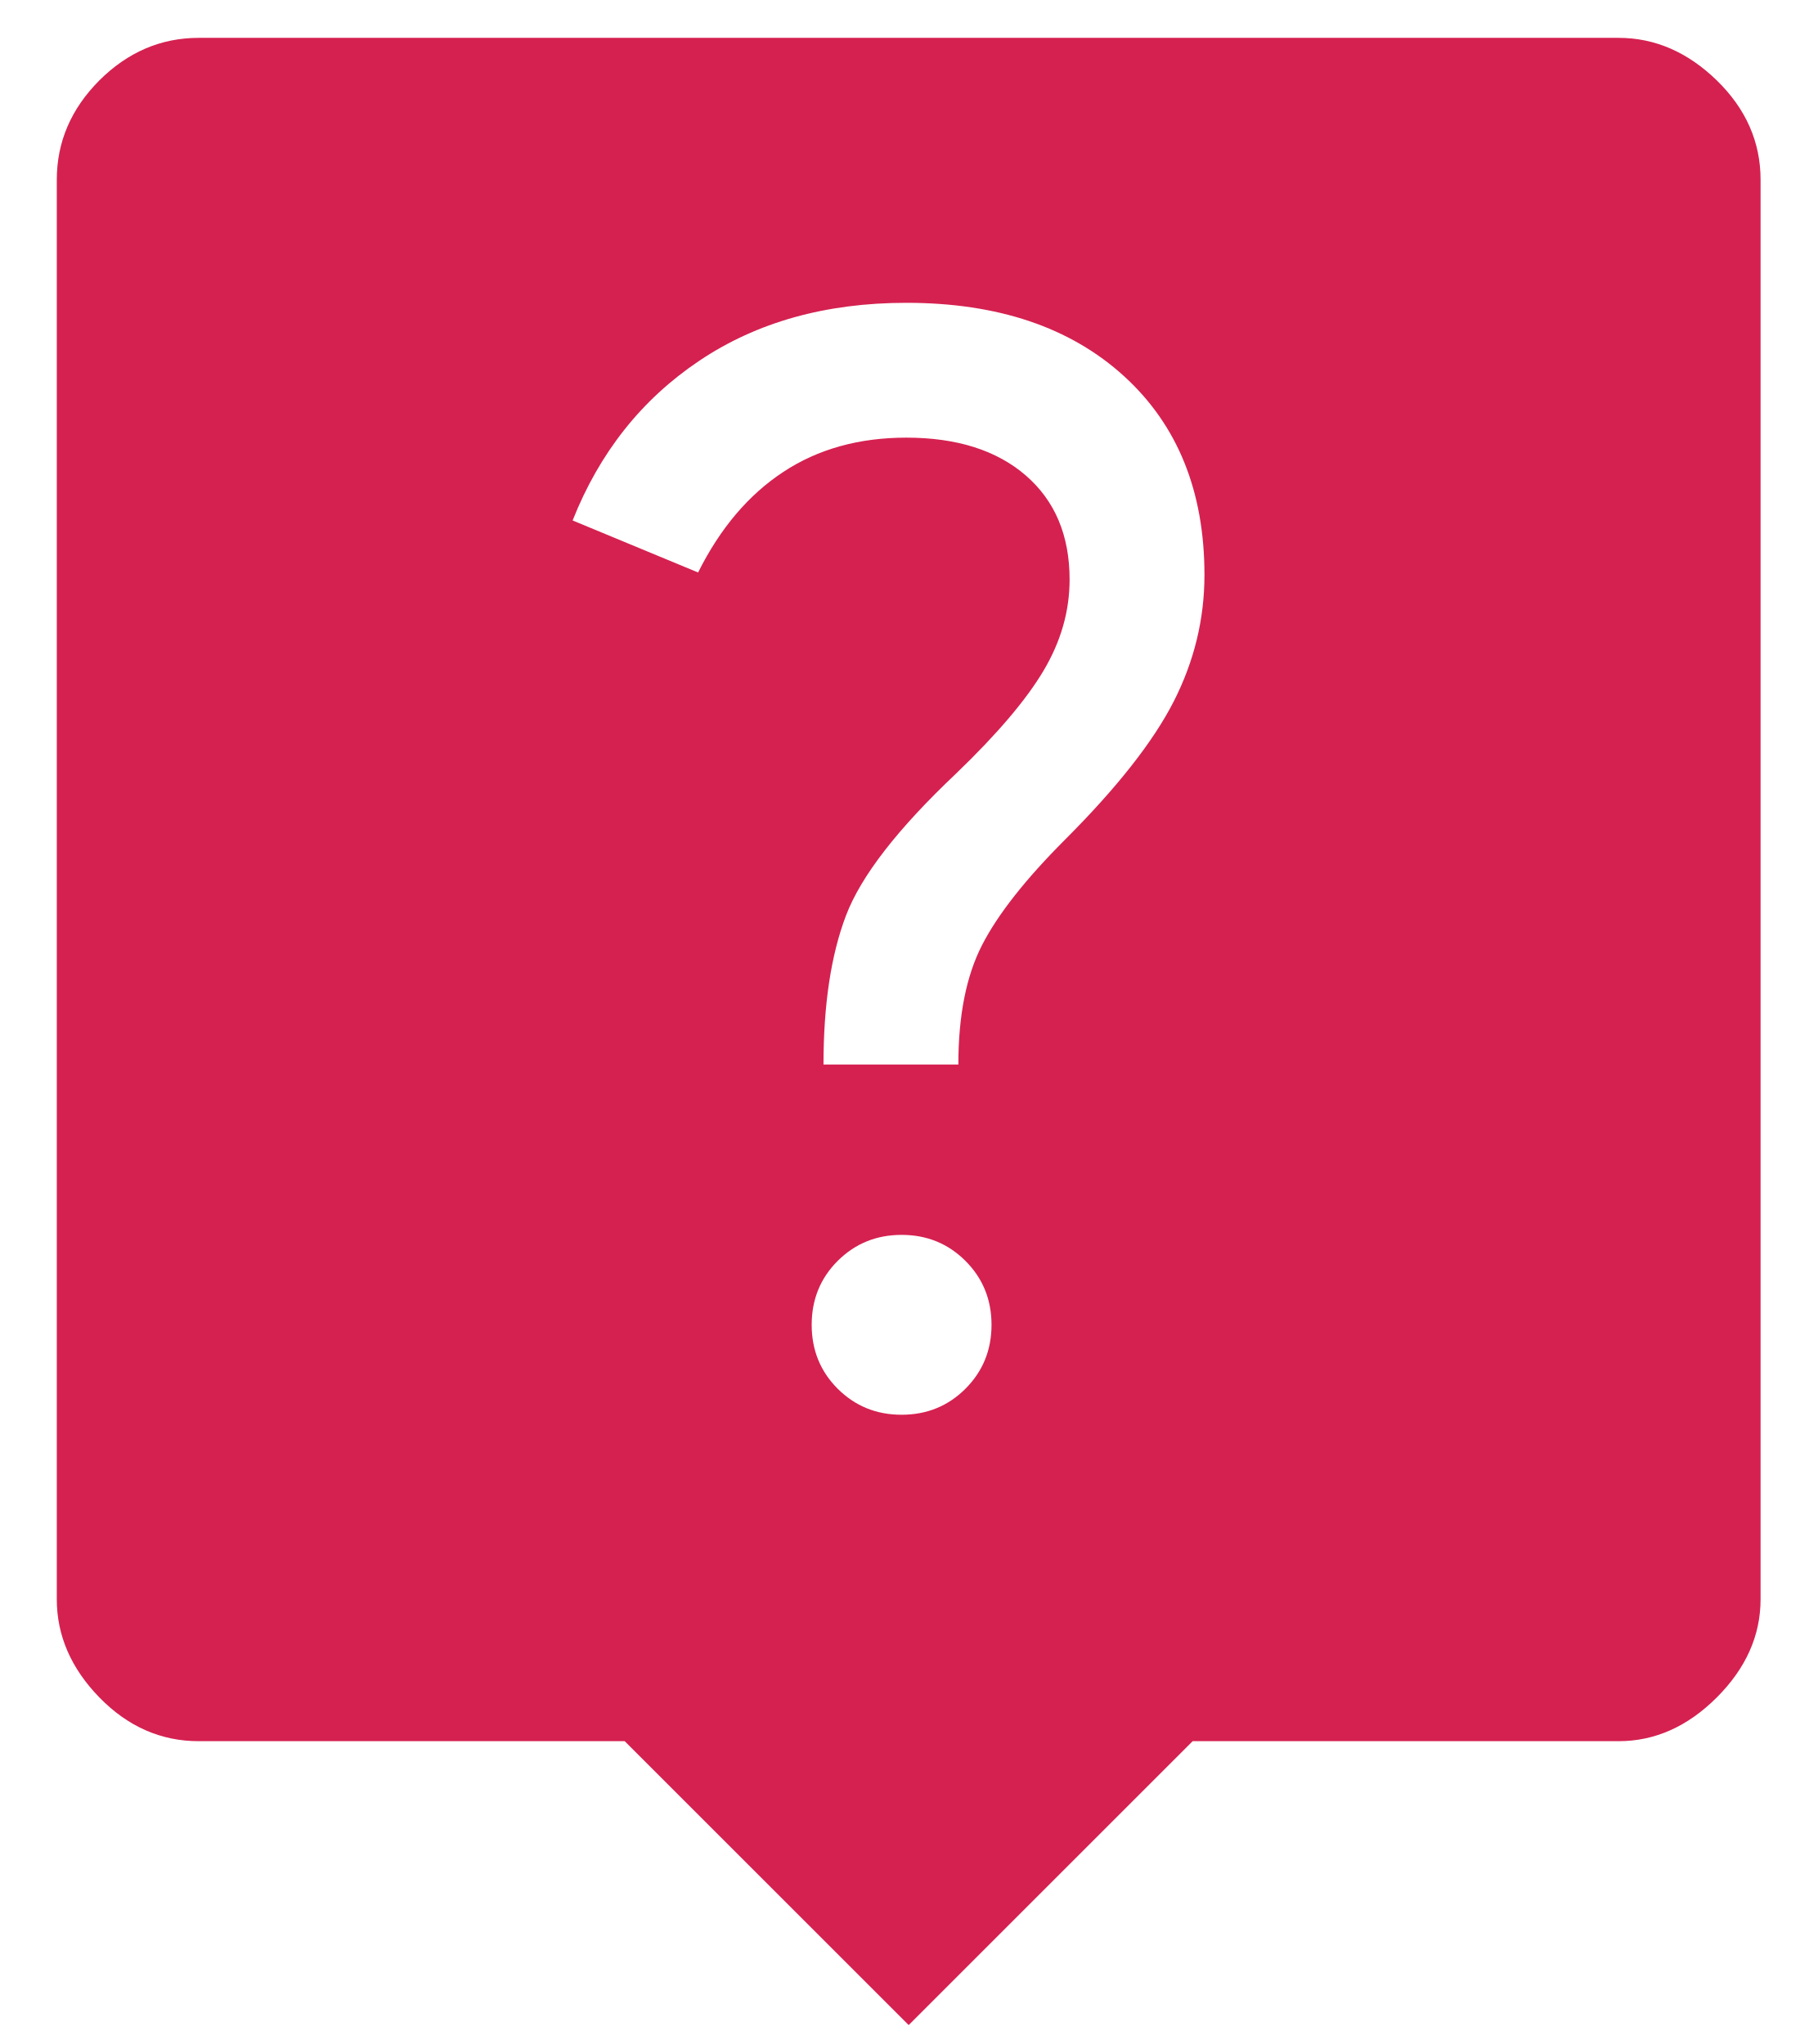
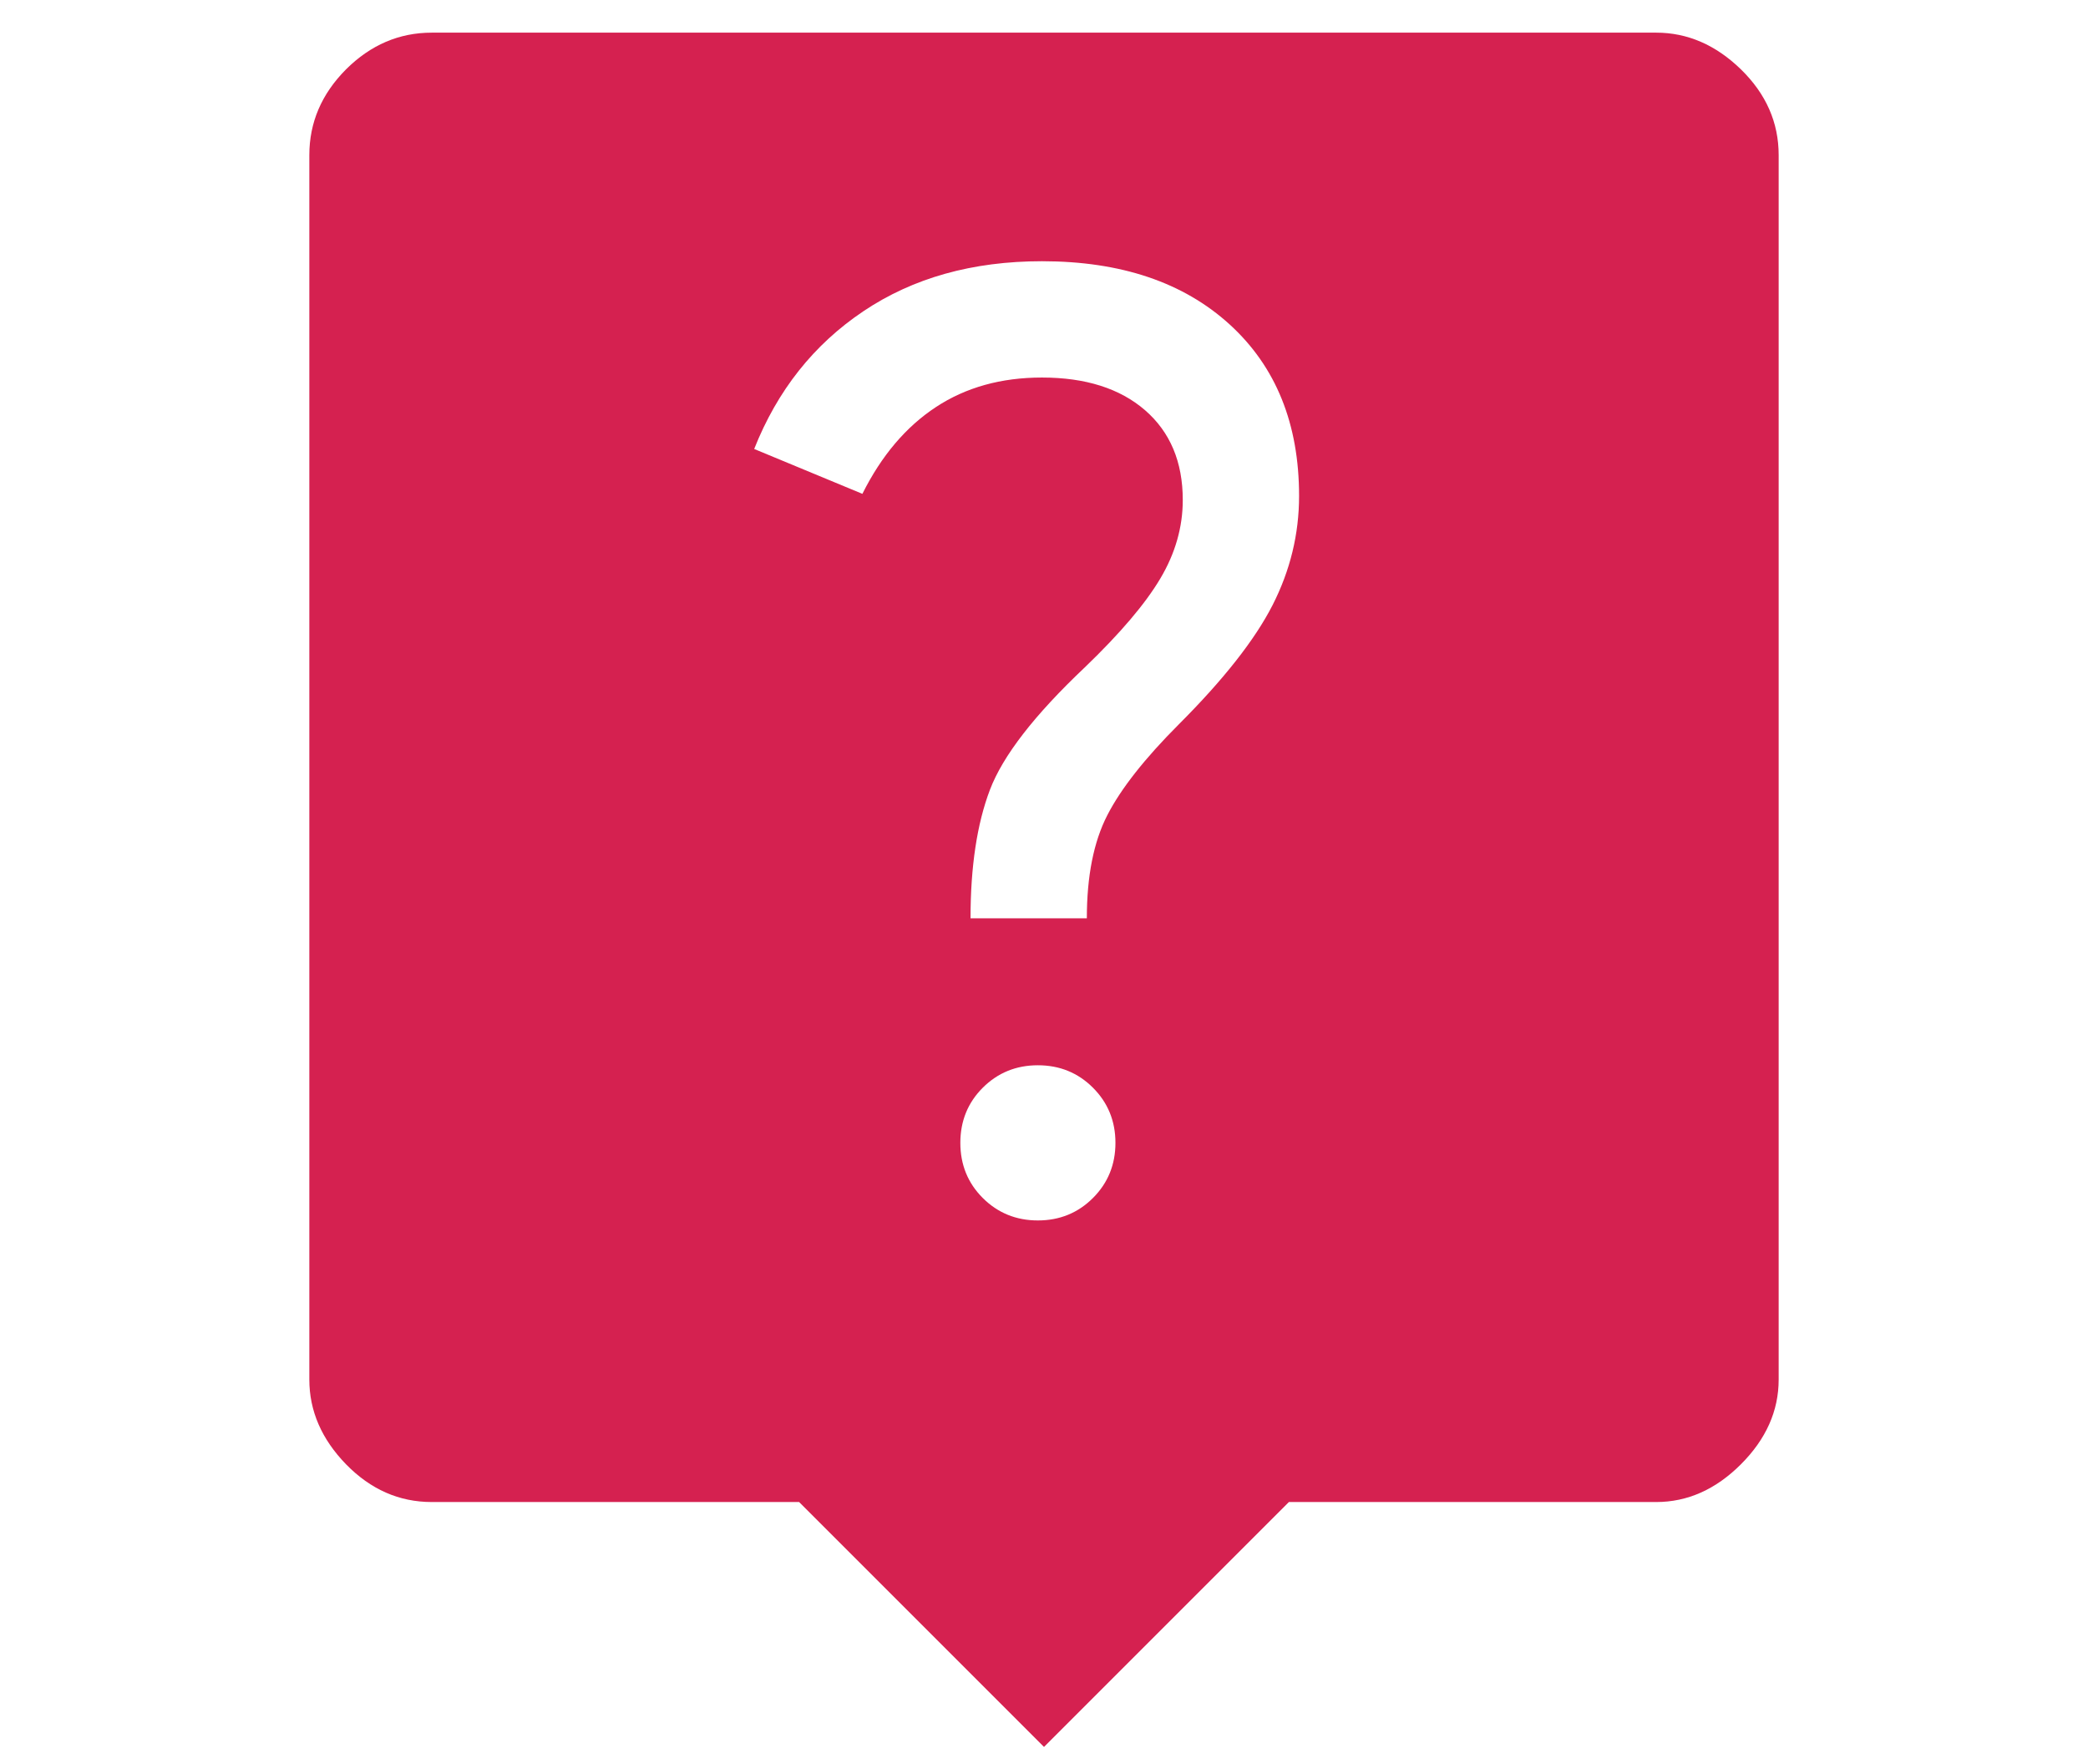
- <svg xmlns="http://www.w3.org/2000/svg" width="24" height="27" viewBox="0 0 24 27" fill="none">
+ <svg xmlns="http://www.w3.org/2000/svg" width="45" height="38" viewBox="0 0 24 27" fill="#D52150">
  <path d="M12 26.75L8.25 23H2.625C2.125 23 1.688 22.807 1.312 22.422C0.938 22.037 0.75 21.604 0.75 21.125V2.375C0.75 1.875 0.938 1.438 1.312 1.062C1.688 0.688 2.125 0.5 2.625 0.5H21.375C21.854 0.5 22.287 0.688 22.672 1.062C23.057 1.438 23.25 1.875 23.25 2.375V21.125C23.25 21.604 23.057 22.037 22.672 22.422C22.287 22.807 21.854 23 21.375 23H15.75L12 26.75ZM12.656 14.062C12.656 13.417 12.76 12.891 12.969 12.484C13.177 12.078 13.542 11.615 14.062 11.094C14.75 10.406 15.229 9.797 15.5 9.266C15.771 8.734 15.906 8.177 15.906 7.594C15.906 6.49 15.552 5.615 14.844 4.969C14.135 4.323 13.177 4 11.969 4C10.906 4 9.995 4.255 9.234 4.766C8.474 5.276 7.917 5.979 7.562 6.875L9.219 7.562C9.51 6.979 9.885 6.536 10.344 6.234C10.802 5.932 11.344 5.781 11.969 5.781C12.635 5.781 13.162 5.948 13.547 6.281C13.932 6.615 14.125 7.073 14.125 7.656C14.125 8.073 14.01 8.474 13.781 8.859C13.552 9.245 13.167 9.698 12.625 10.219C11.854 10.948 11.37 11.573 11.172 12.094C10.974 12.615 10.875 13.271 10.875 14.062H12.656ZM11.906 18.688C12.24 18.688 12.521 18.573 12.75 18.344C12.979 18.115 13.094 17.833 13.094 17.5C13.094 17.167 12.979 16.885 12.75 16.656C12.521 16.427 12.24 16.312 11.906 16.312C11.573 16.312 11.292 16.427 11.062 16.656C10.833 16.885 10.719 17.167 10.719 17.5C10.719 17.833 10.833 18.115 11.062 18.344C11.292 18.573 11.573 18.688 11.906 18.688Z" fill="#D52150" />
</svg>
